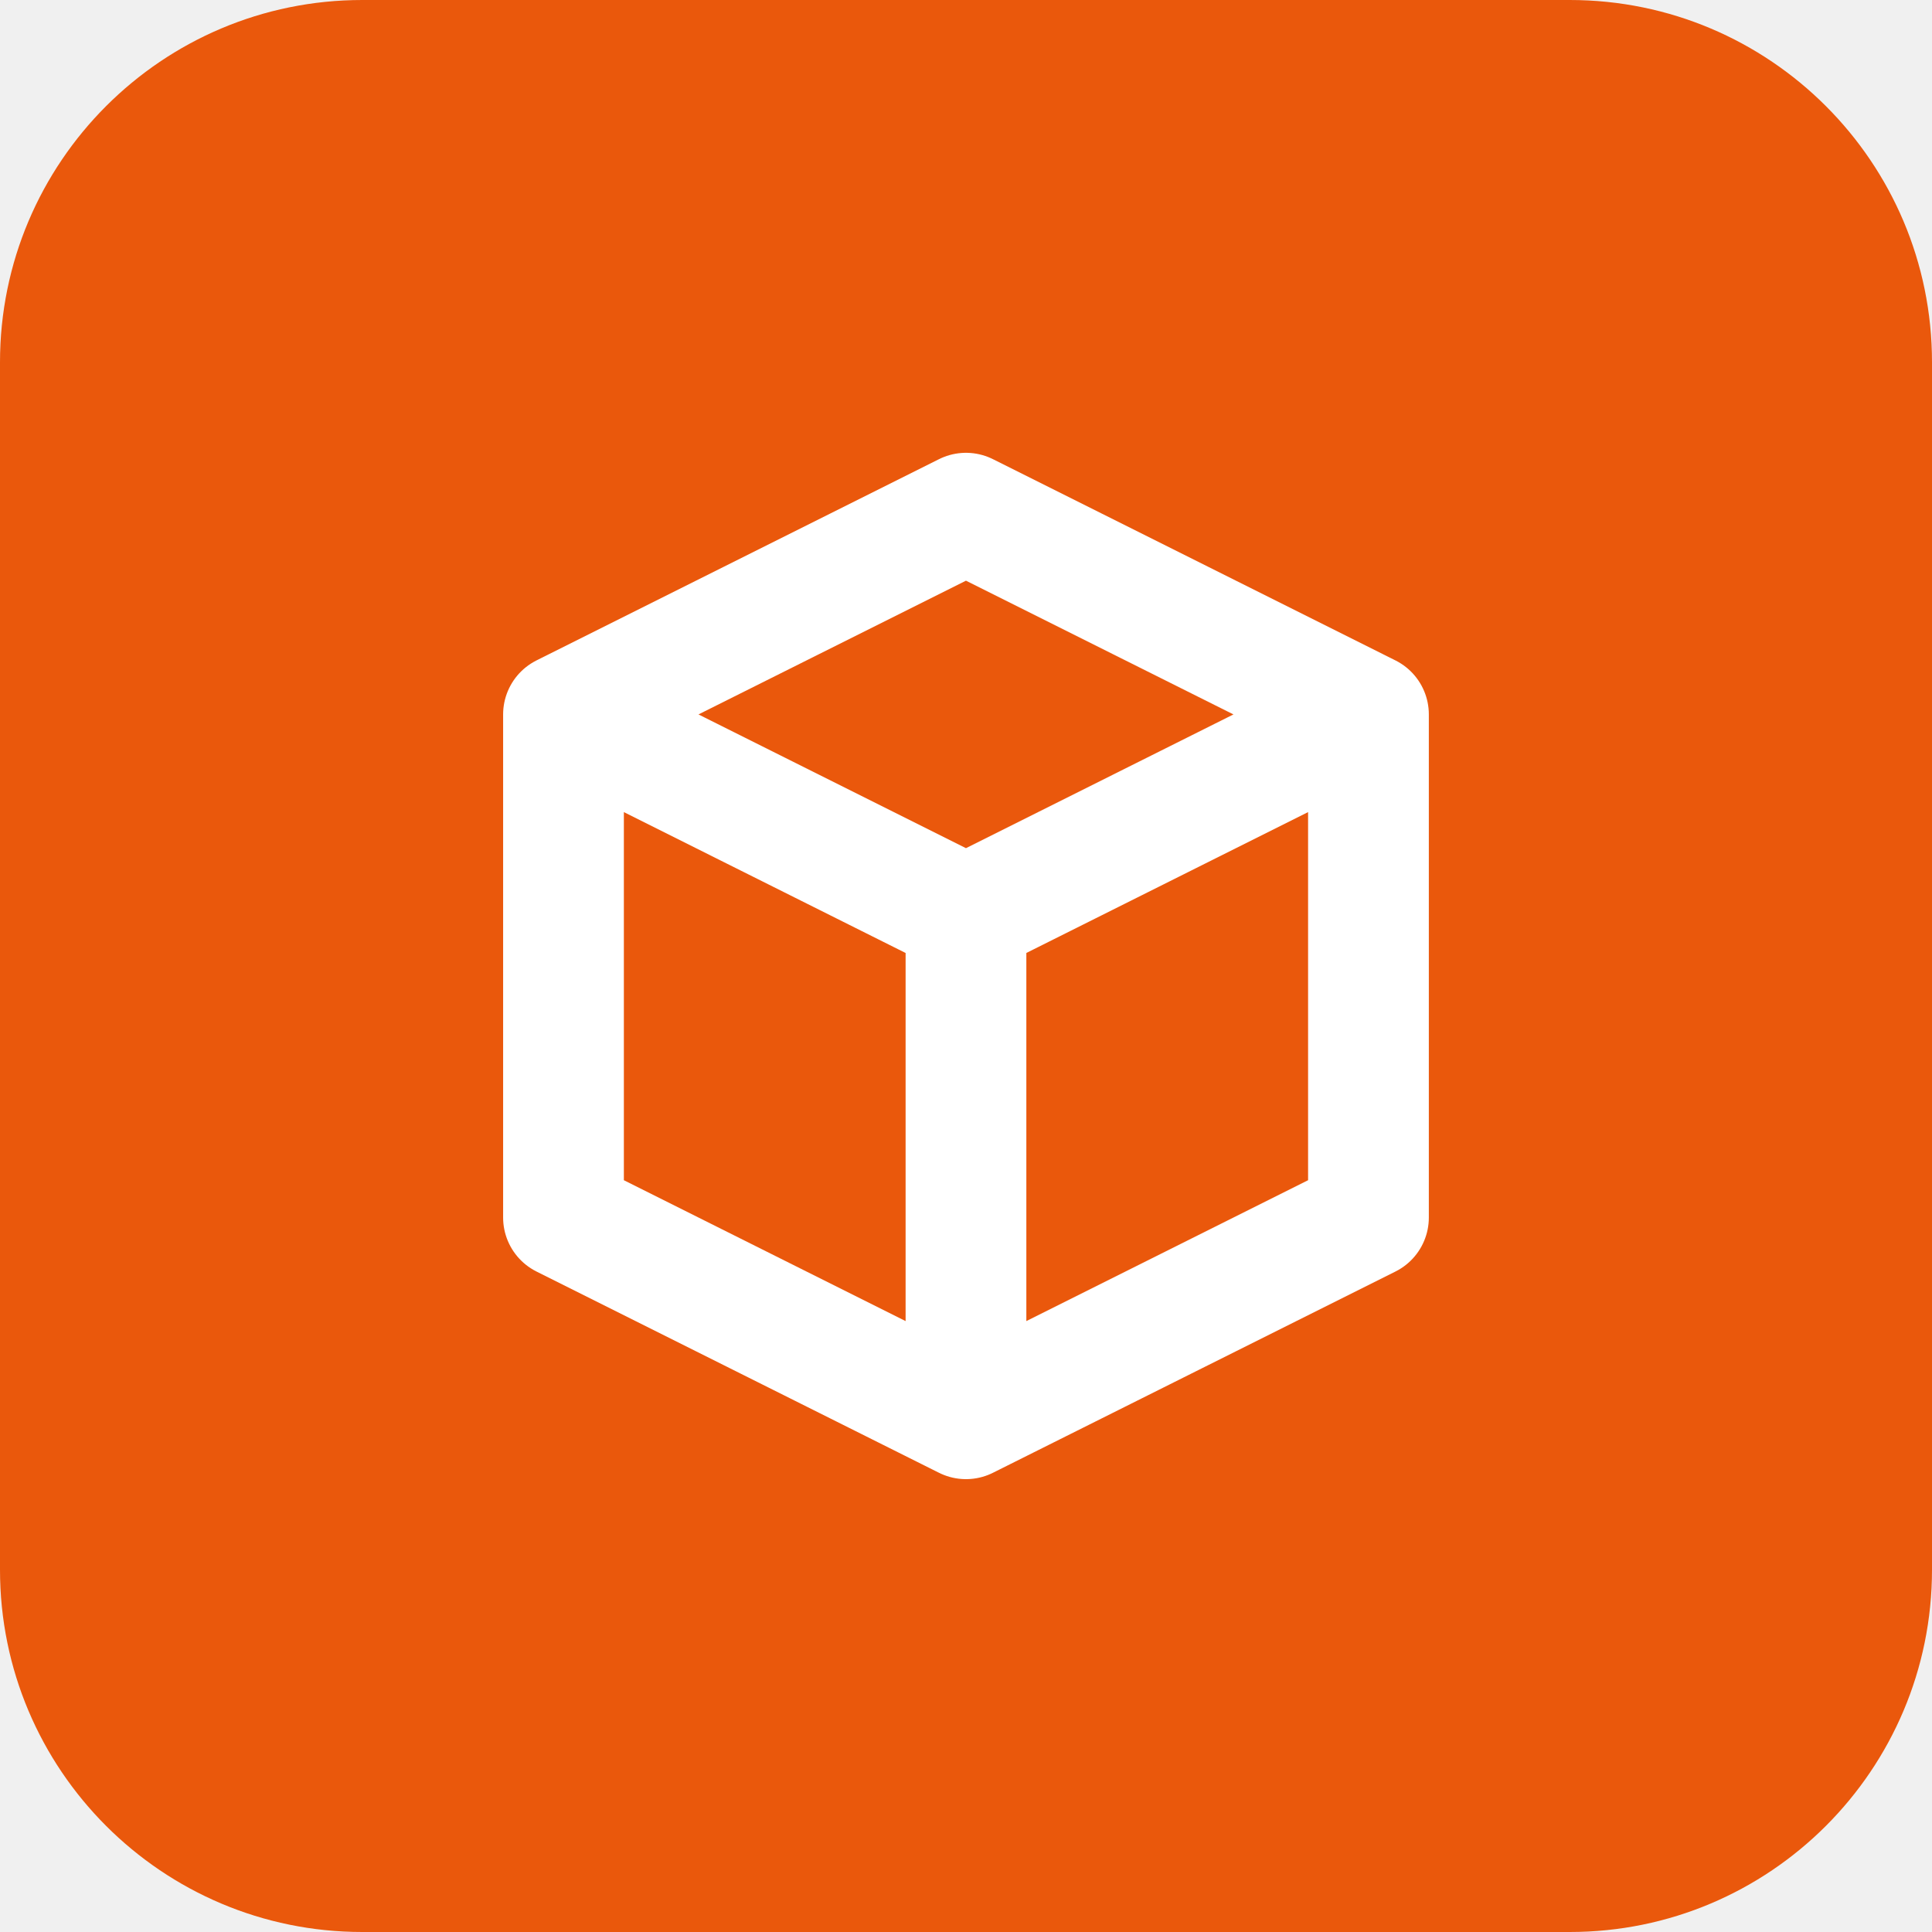
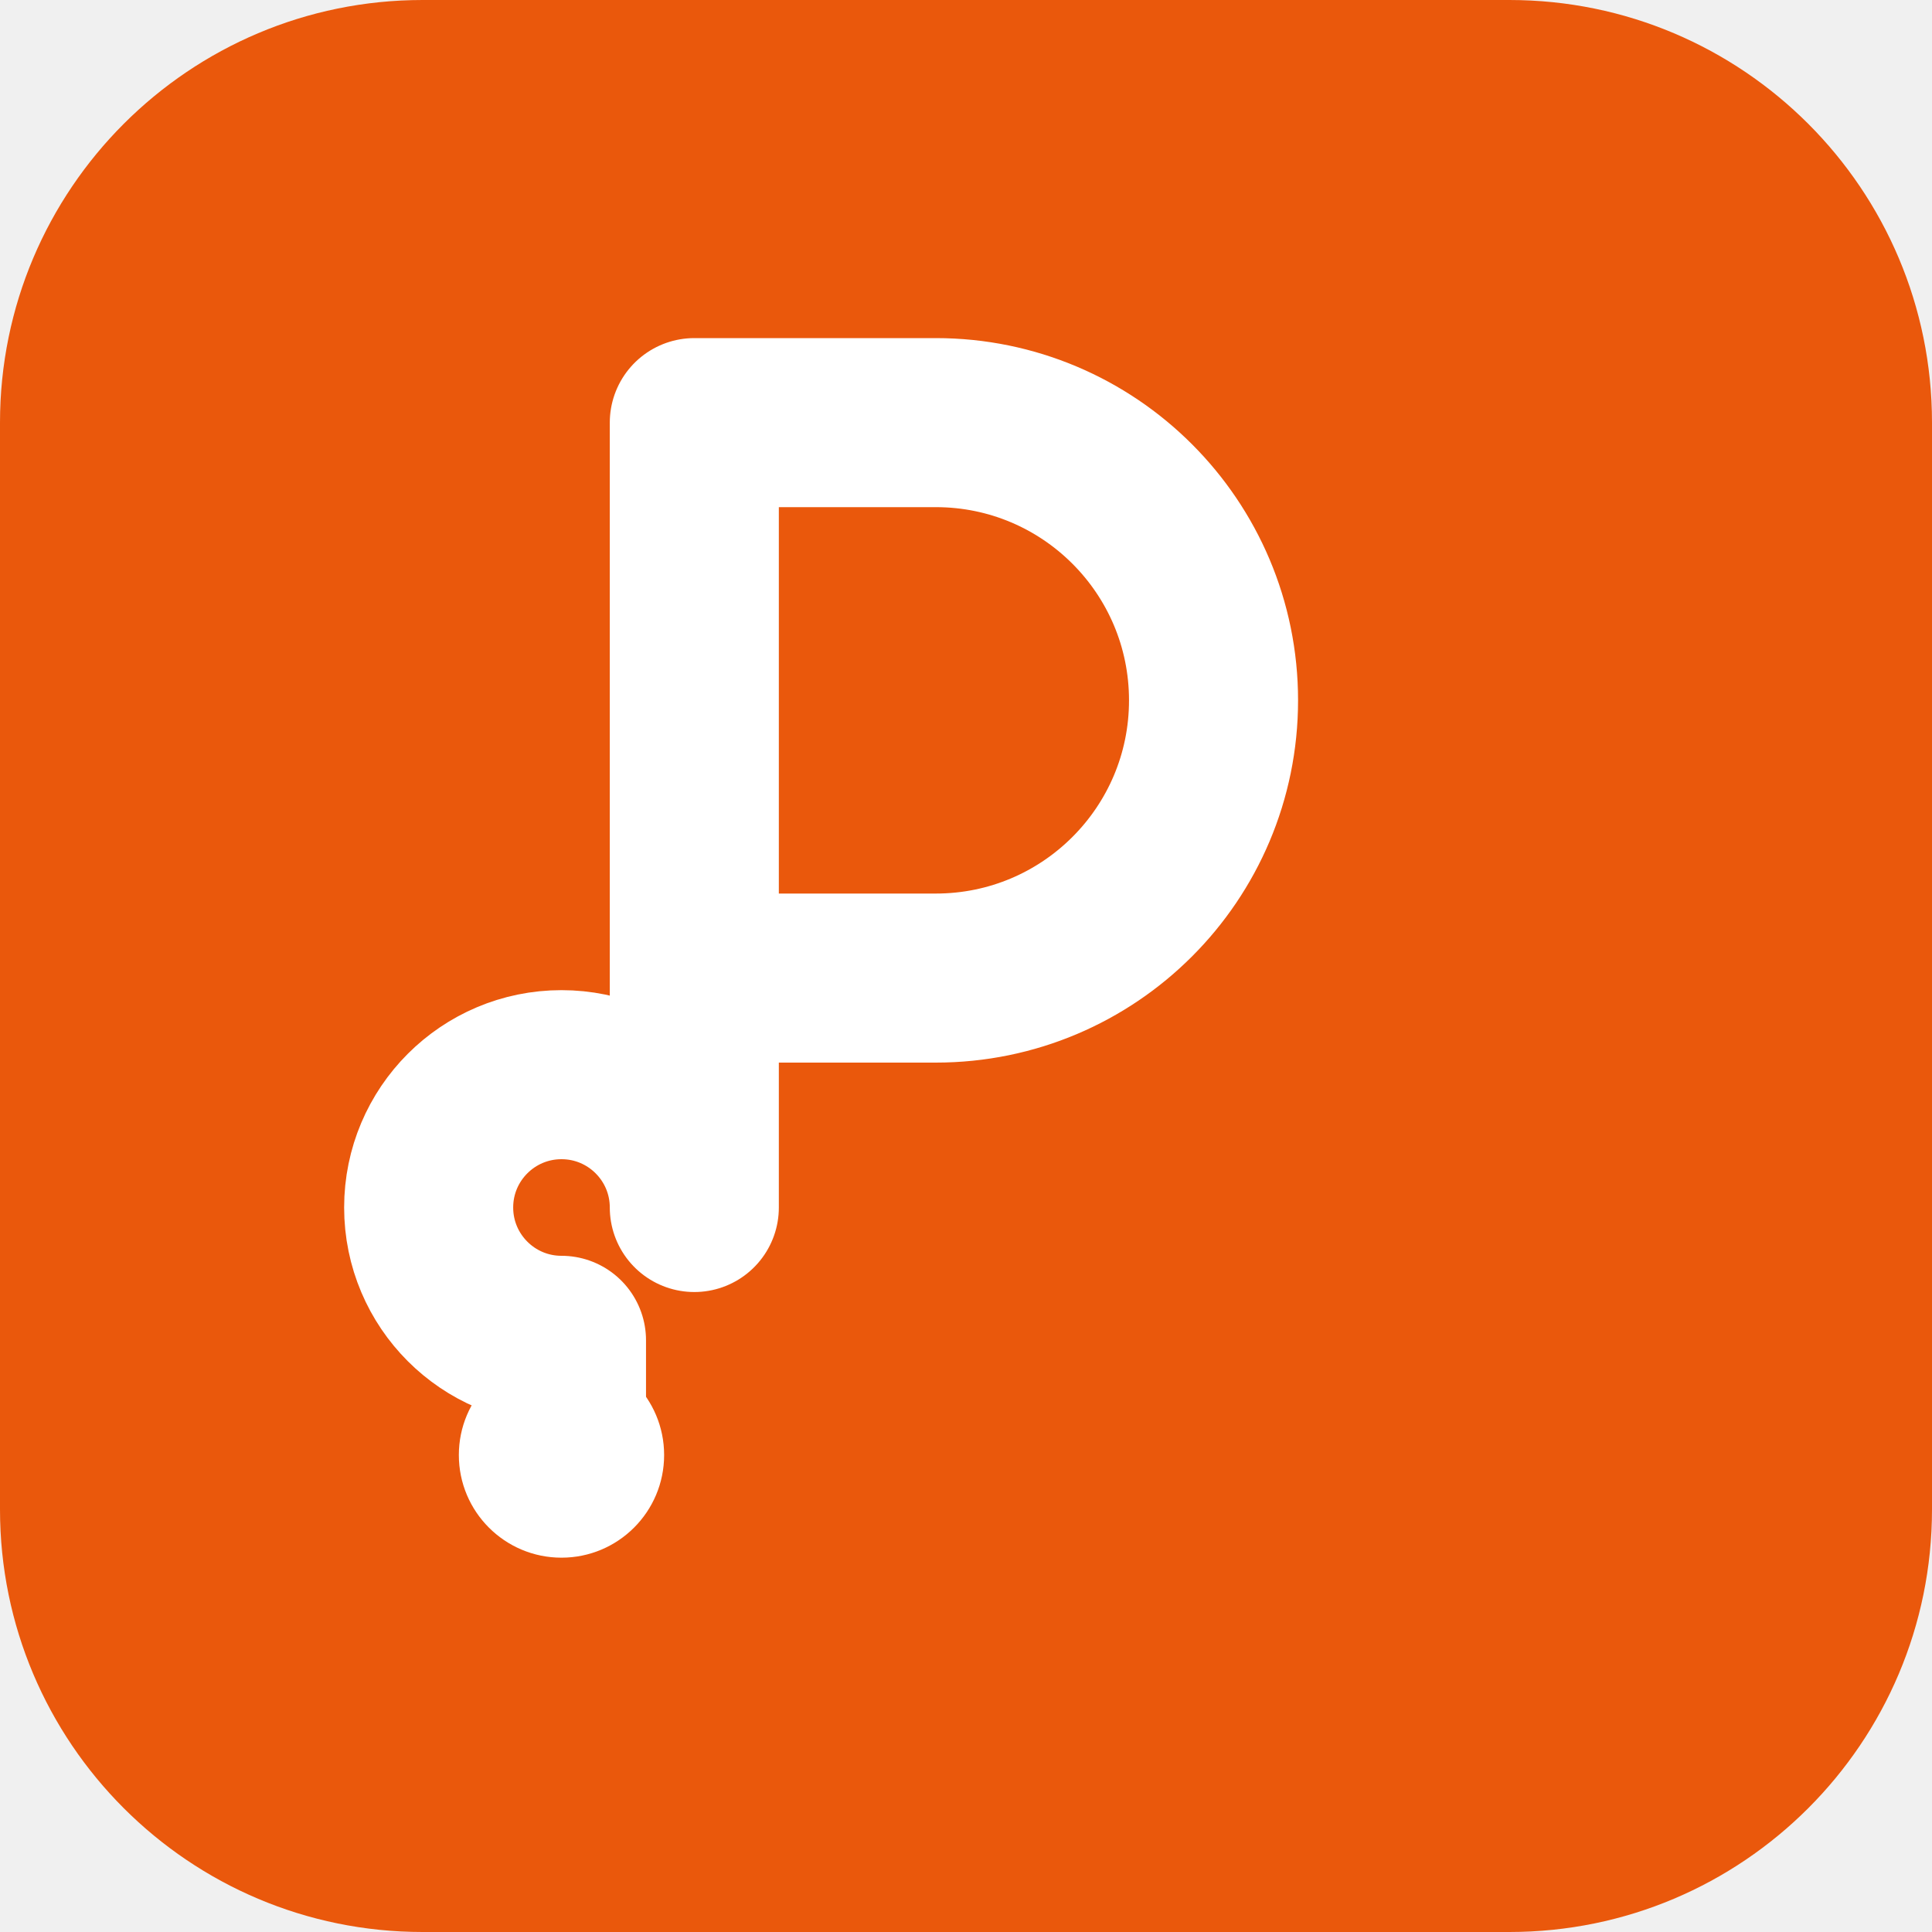
<svg xmlns="http://www.w3.org/2000/svg" viewBox="0 0 32 32" width="32" height="32">
-   <rect width="32" height="32" rx="6" fill="#ea580c" />
-   <g transform="translate(6,6) scale(0.8333)">
-     <path d="M20 7l-8-4-8 4m16 0l-8 4m8-4v10l-8 4m0-10L4 7m8 4v10M4 7v10l8 4" stroke="white" stroke-width="2.4" stroke-linecap="round" stroke-linejoin="round" fill="none" />
-   </g>
+   <rect width="32" height="32" rx="7" fill="#ea580c" />
+   <path d="M9.3 24.1 L9.3 22.2 A2.2 2.2 0 1 1 11.5 20 L11.5 7 H15.5 A4.6 4.6 0 0 1 15.5 16.2 H11.5" fill="none" stroke="#fff" stroke-width="2.8" stroke-linecap="round" stroke-linejoin="round" />
+   <circle cx="9.3" cy="24.1" r="1.7" fill="#fff" />
</svg>
